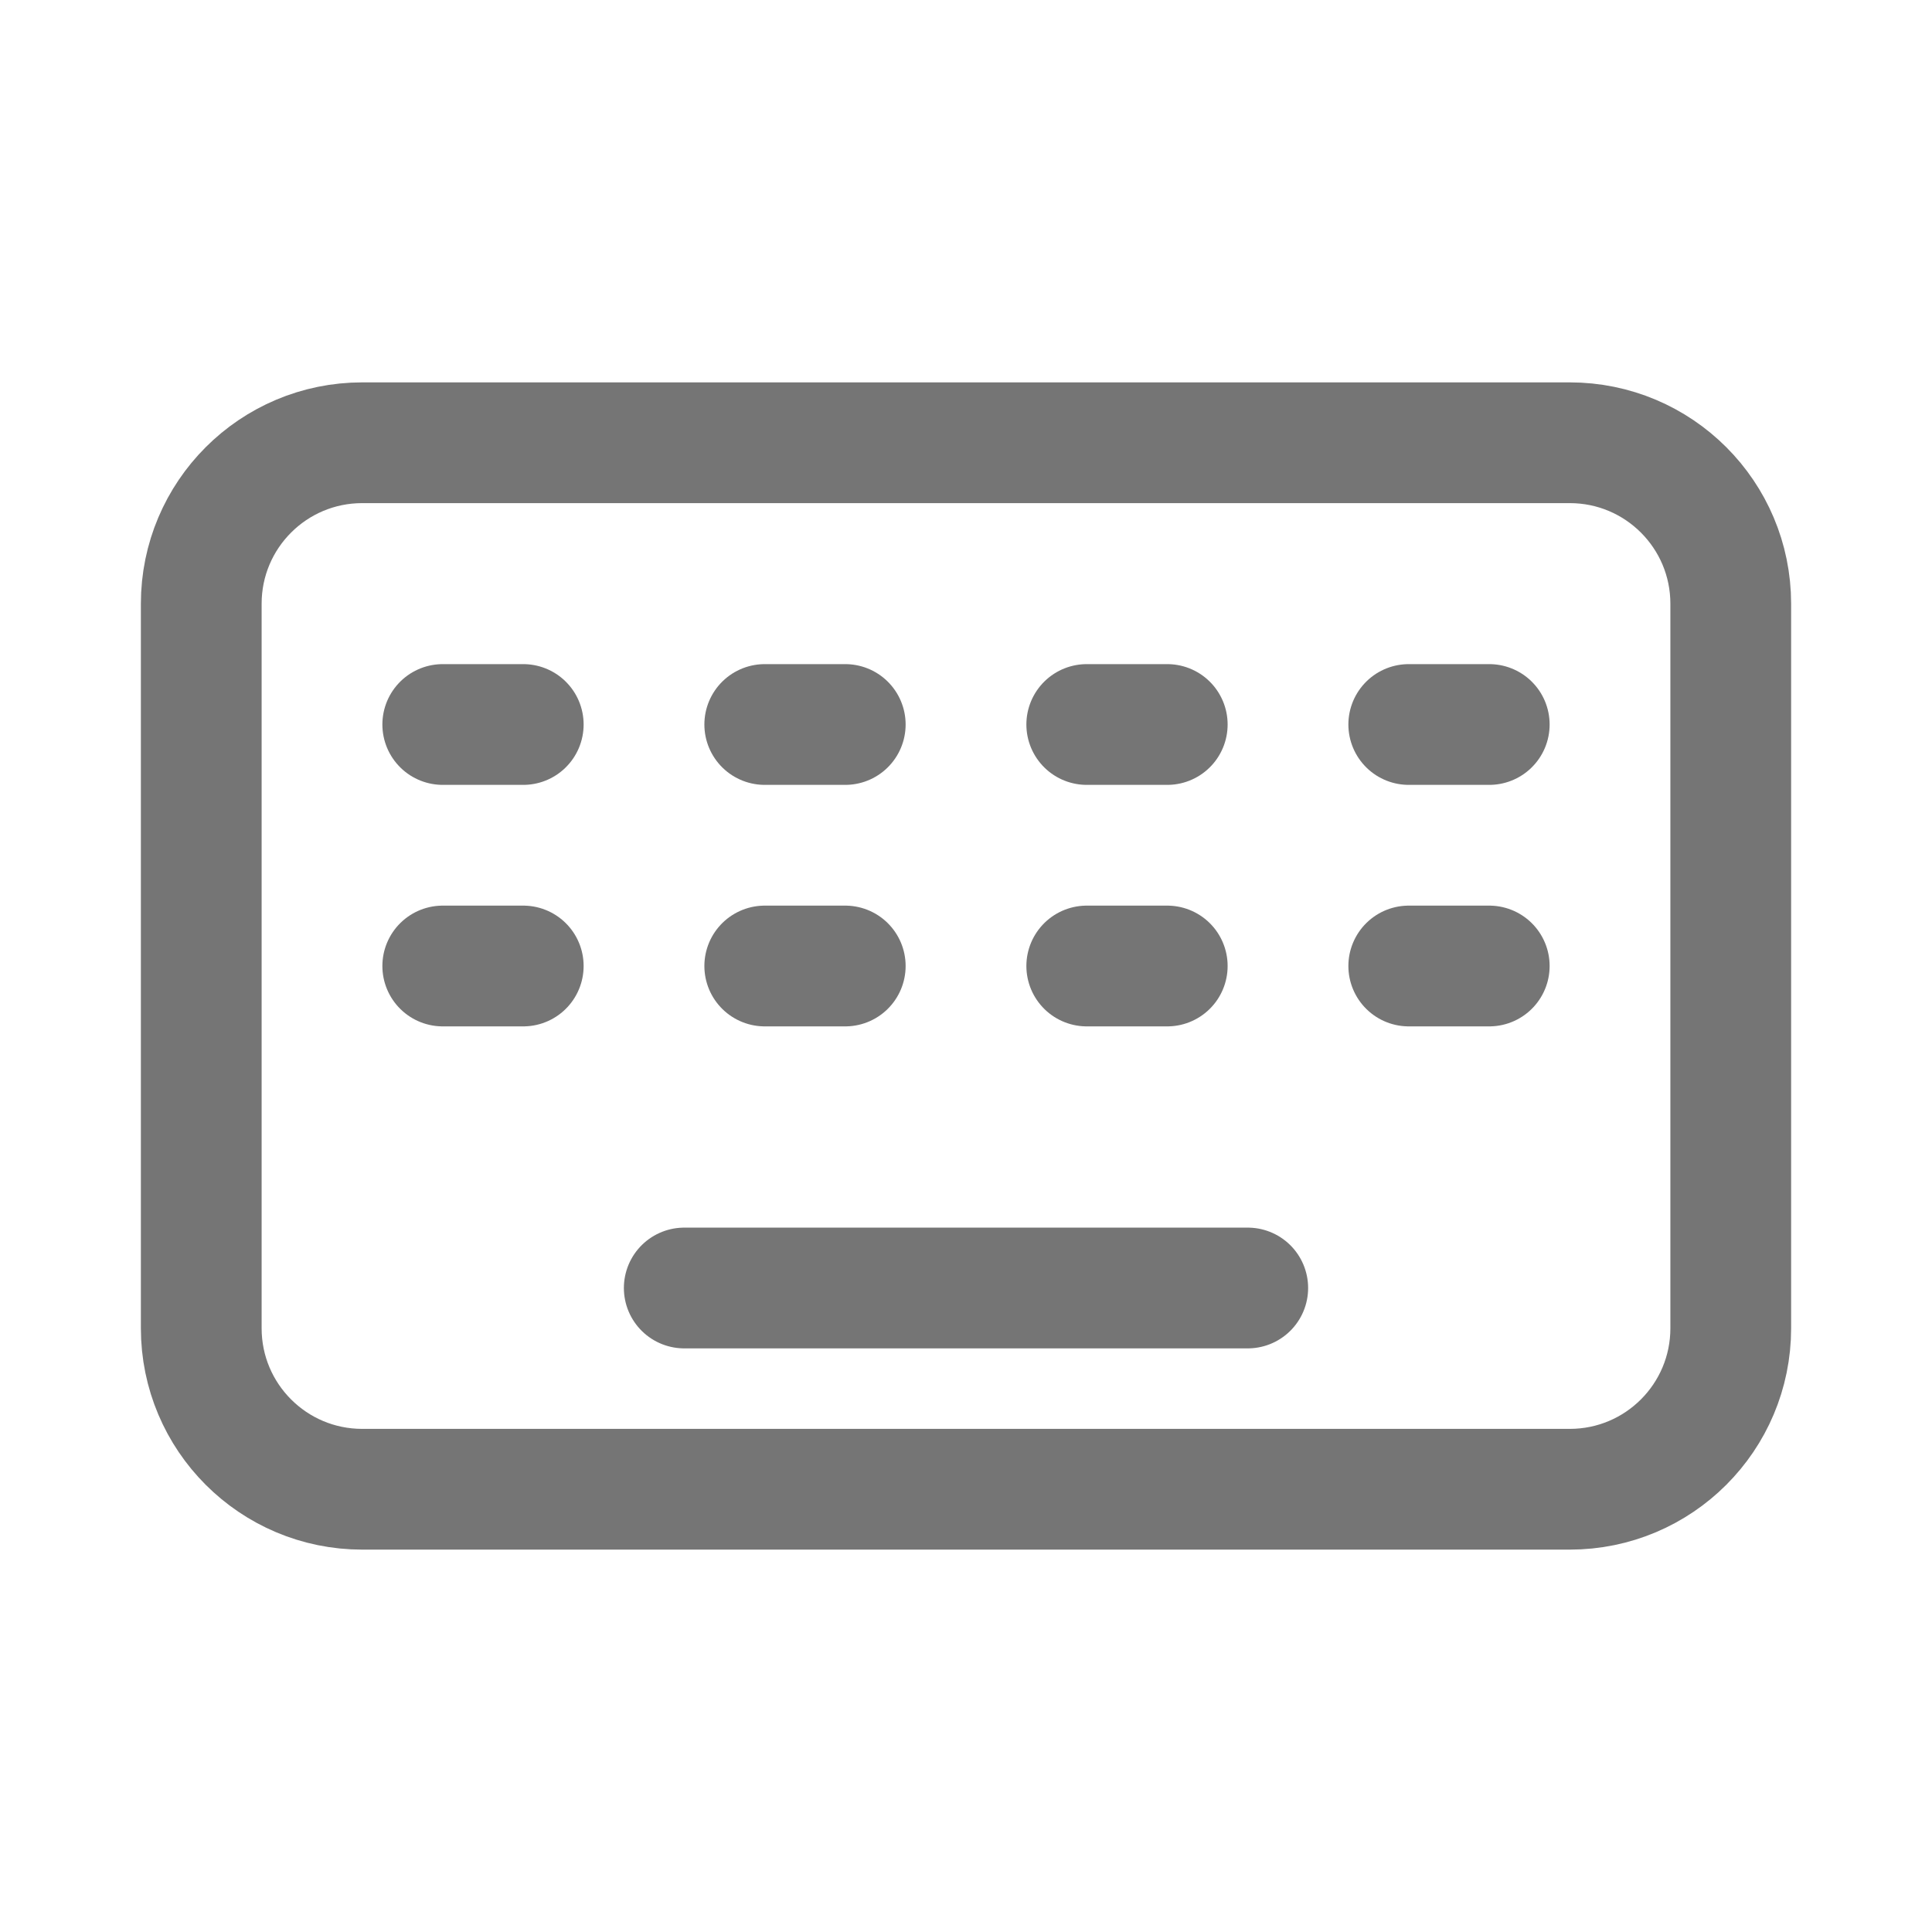
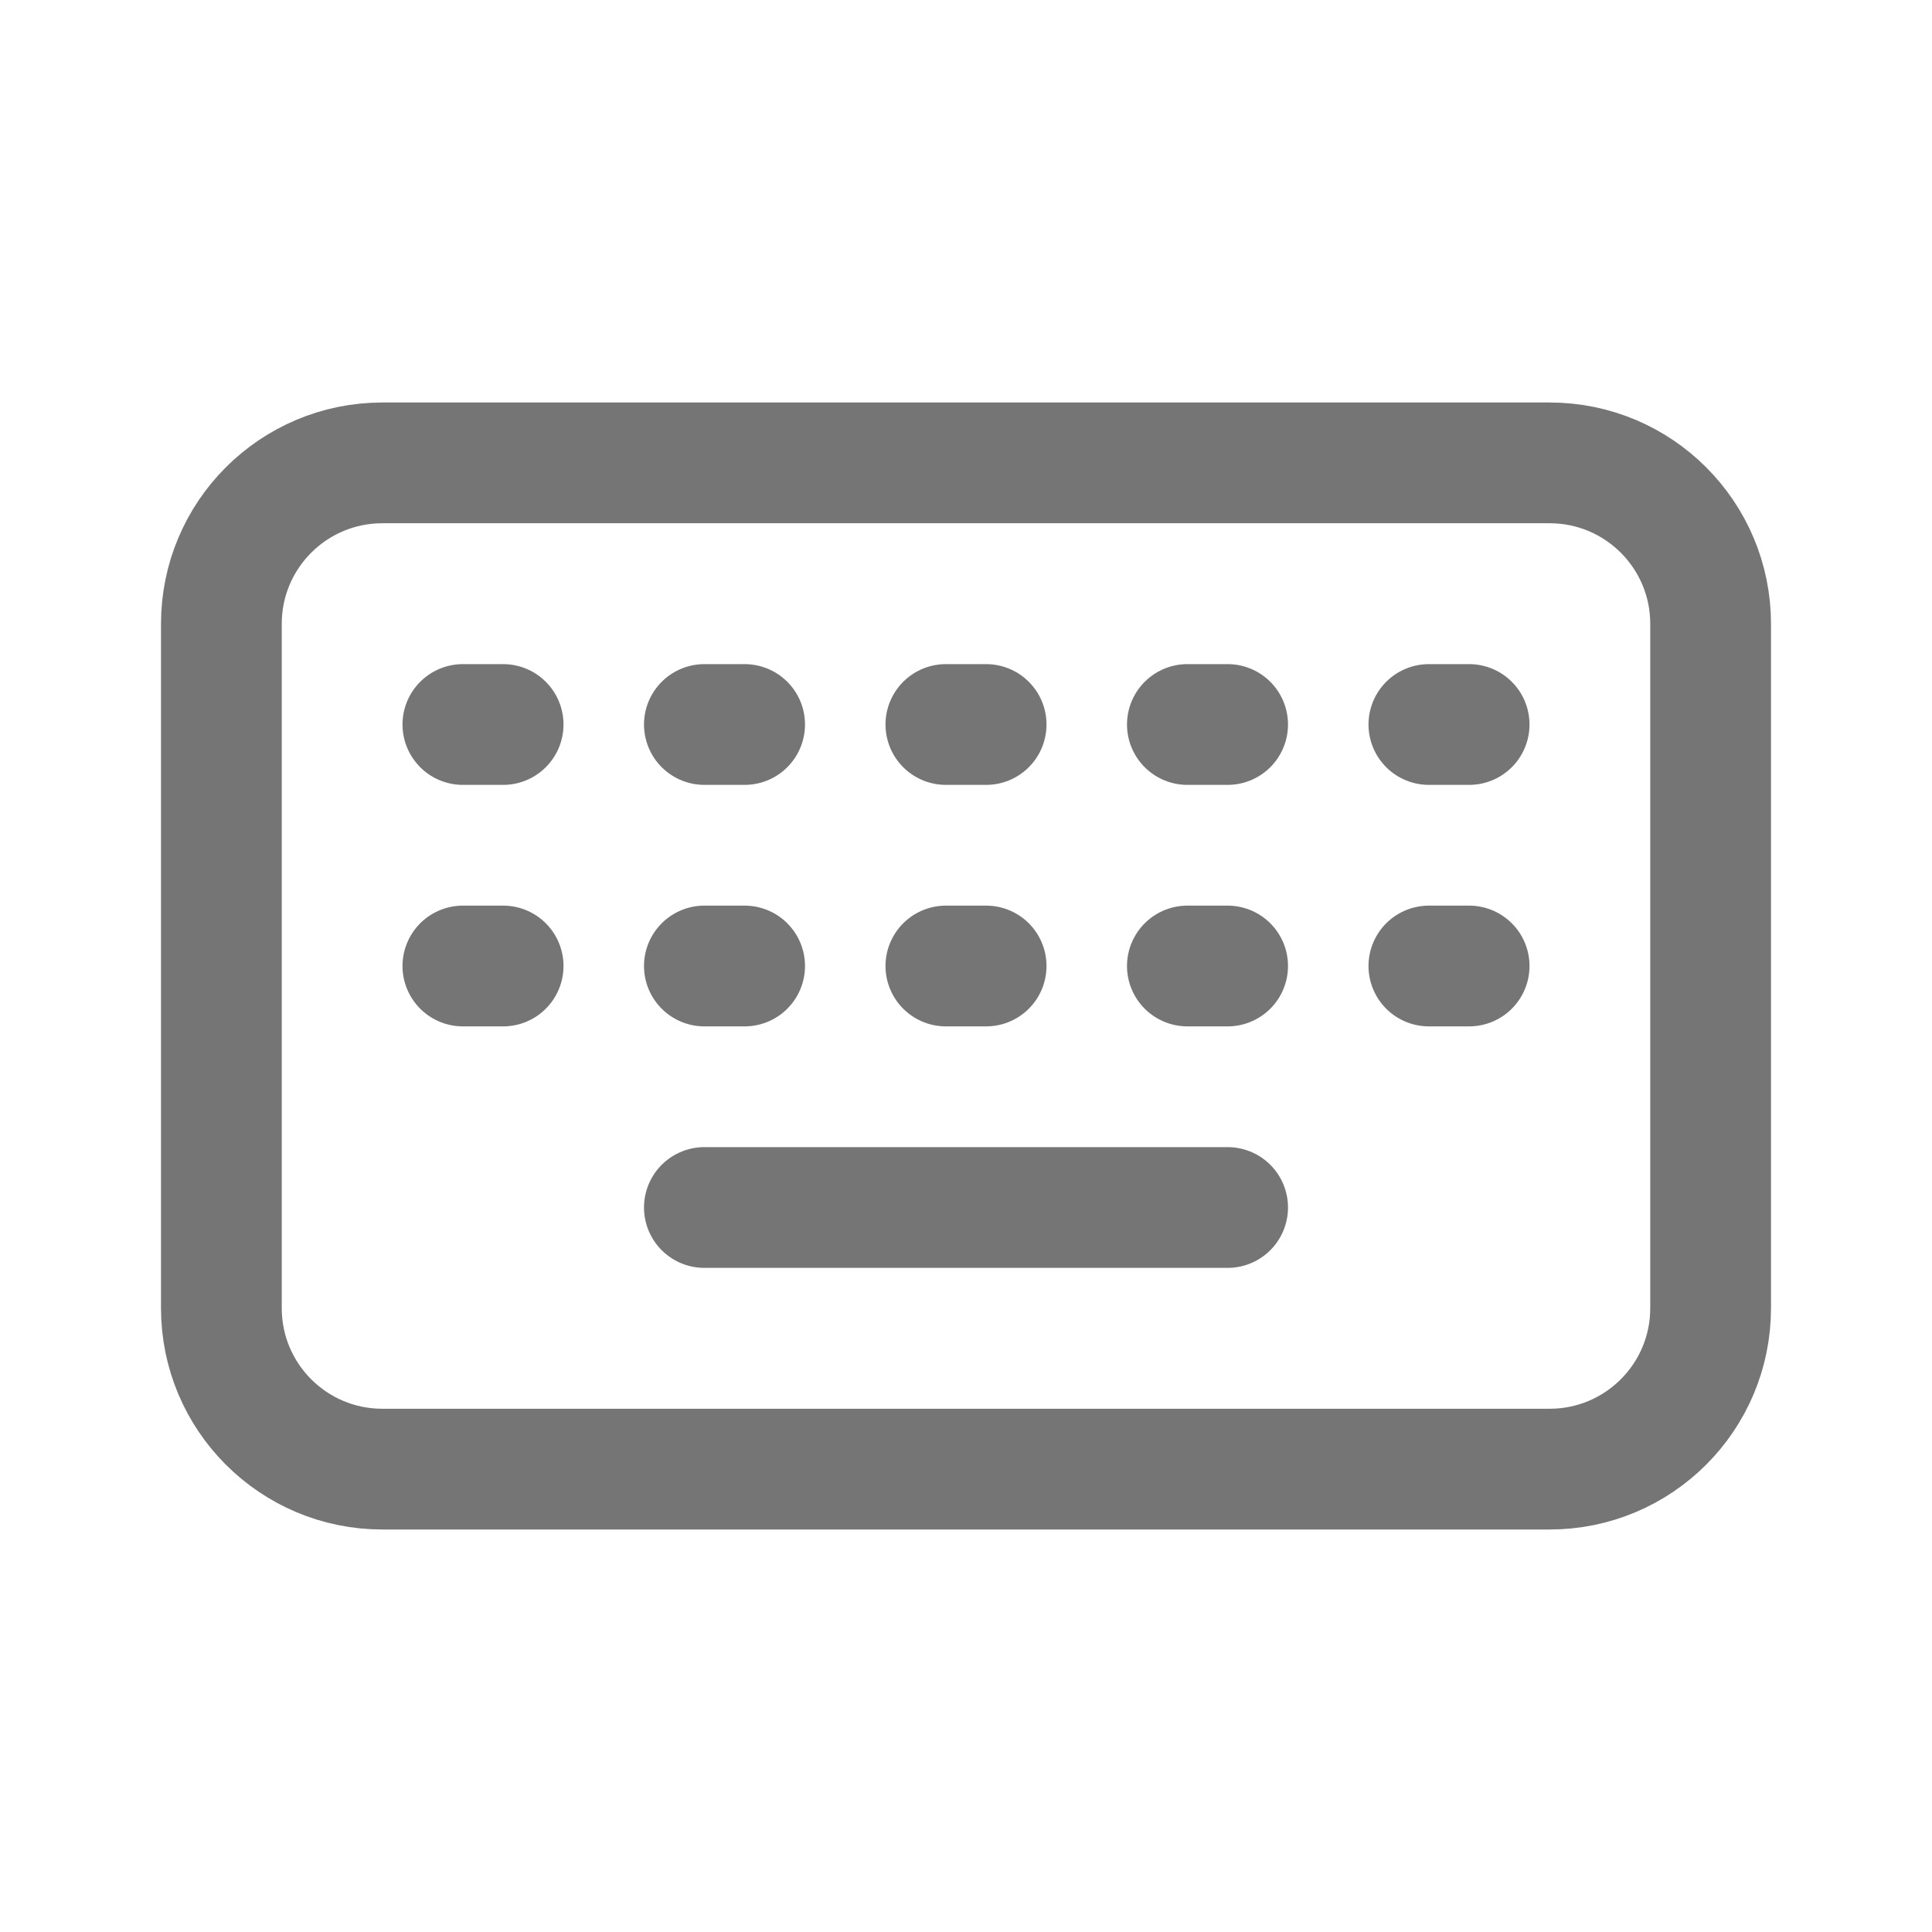
<svg xmlns="http://www.w3.org/2000/svg" fill-rule="evenodd" stroke-linecap="round" stroke-linejoin="round" stroke-miterlimit="1.5" clip-rule="evenodd" viewBox="0 0 24 24">
-   <path fill="none" stroke="#757575" stroke-width="1.5" d="M21.5 7.5c0-1.105-.895-2-2-2h-15c-1.105 0-2 .895-2 2v9c0 1.105.895   2 2 2h15c1.105 0 2-.895 2-2v-9zM8.5 16h7M13.5 9h1M17.5 9h1M13.5 12h1M17.5   12h1M9.5 12h1M9.5 9h1M5.5 9h1M5.5 12h1" />
+   <path fill="none" stroke="#757575" stroke-width="1.5" d="M21.25 7.75c0-1.105-.895-2-2-2H4.75c-1.105 0-2   .895-2 2v8.5c0 1.105.895 2 2 2h14.5c1.105 0 2-.895    2-2v-8.5zM5.75 9h.5M8.75 9h.5M11.75 9h.5M14.75    9h.5M17.75 9h.5M5.75 12h.5M8.75 12h.5M11.75   12h.5M14.75 12h.5M17.75 12h.5M8.75   15h6.5" />
</svg>
